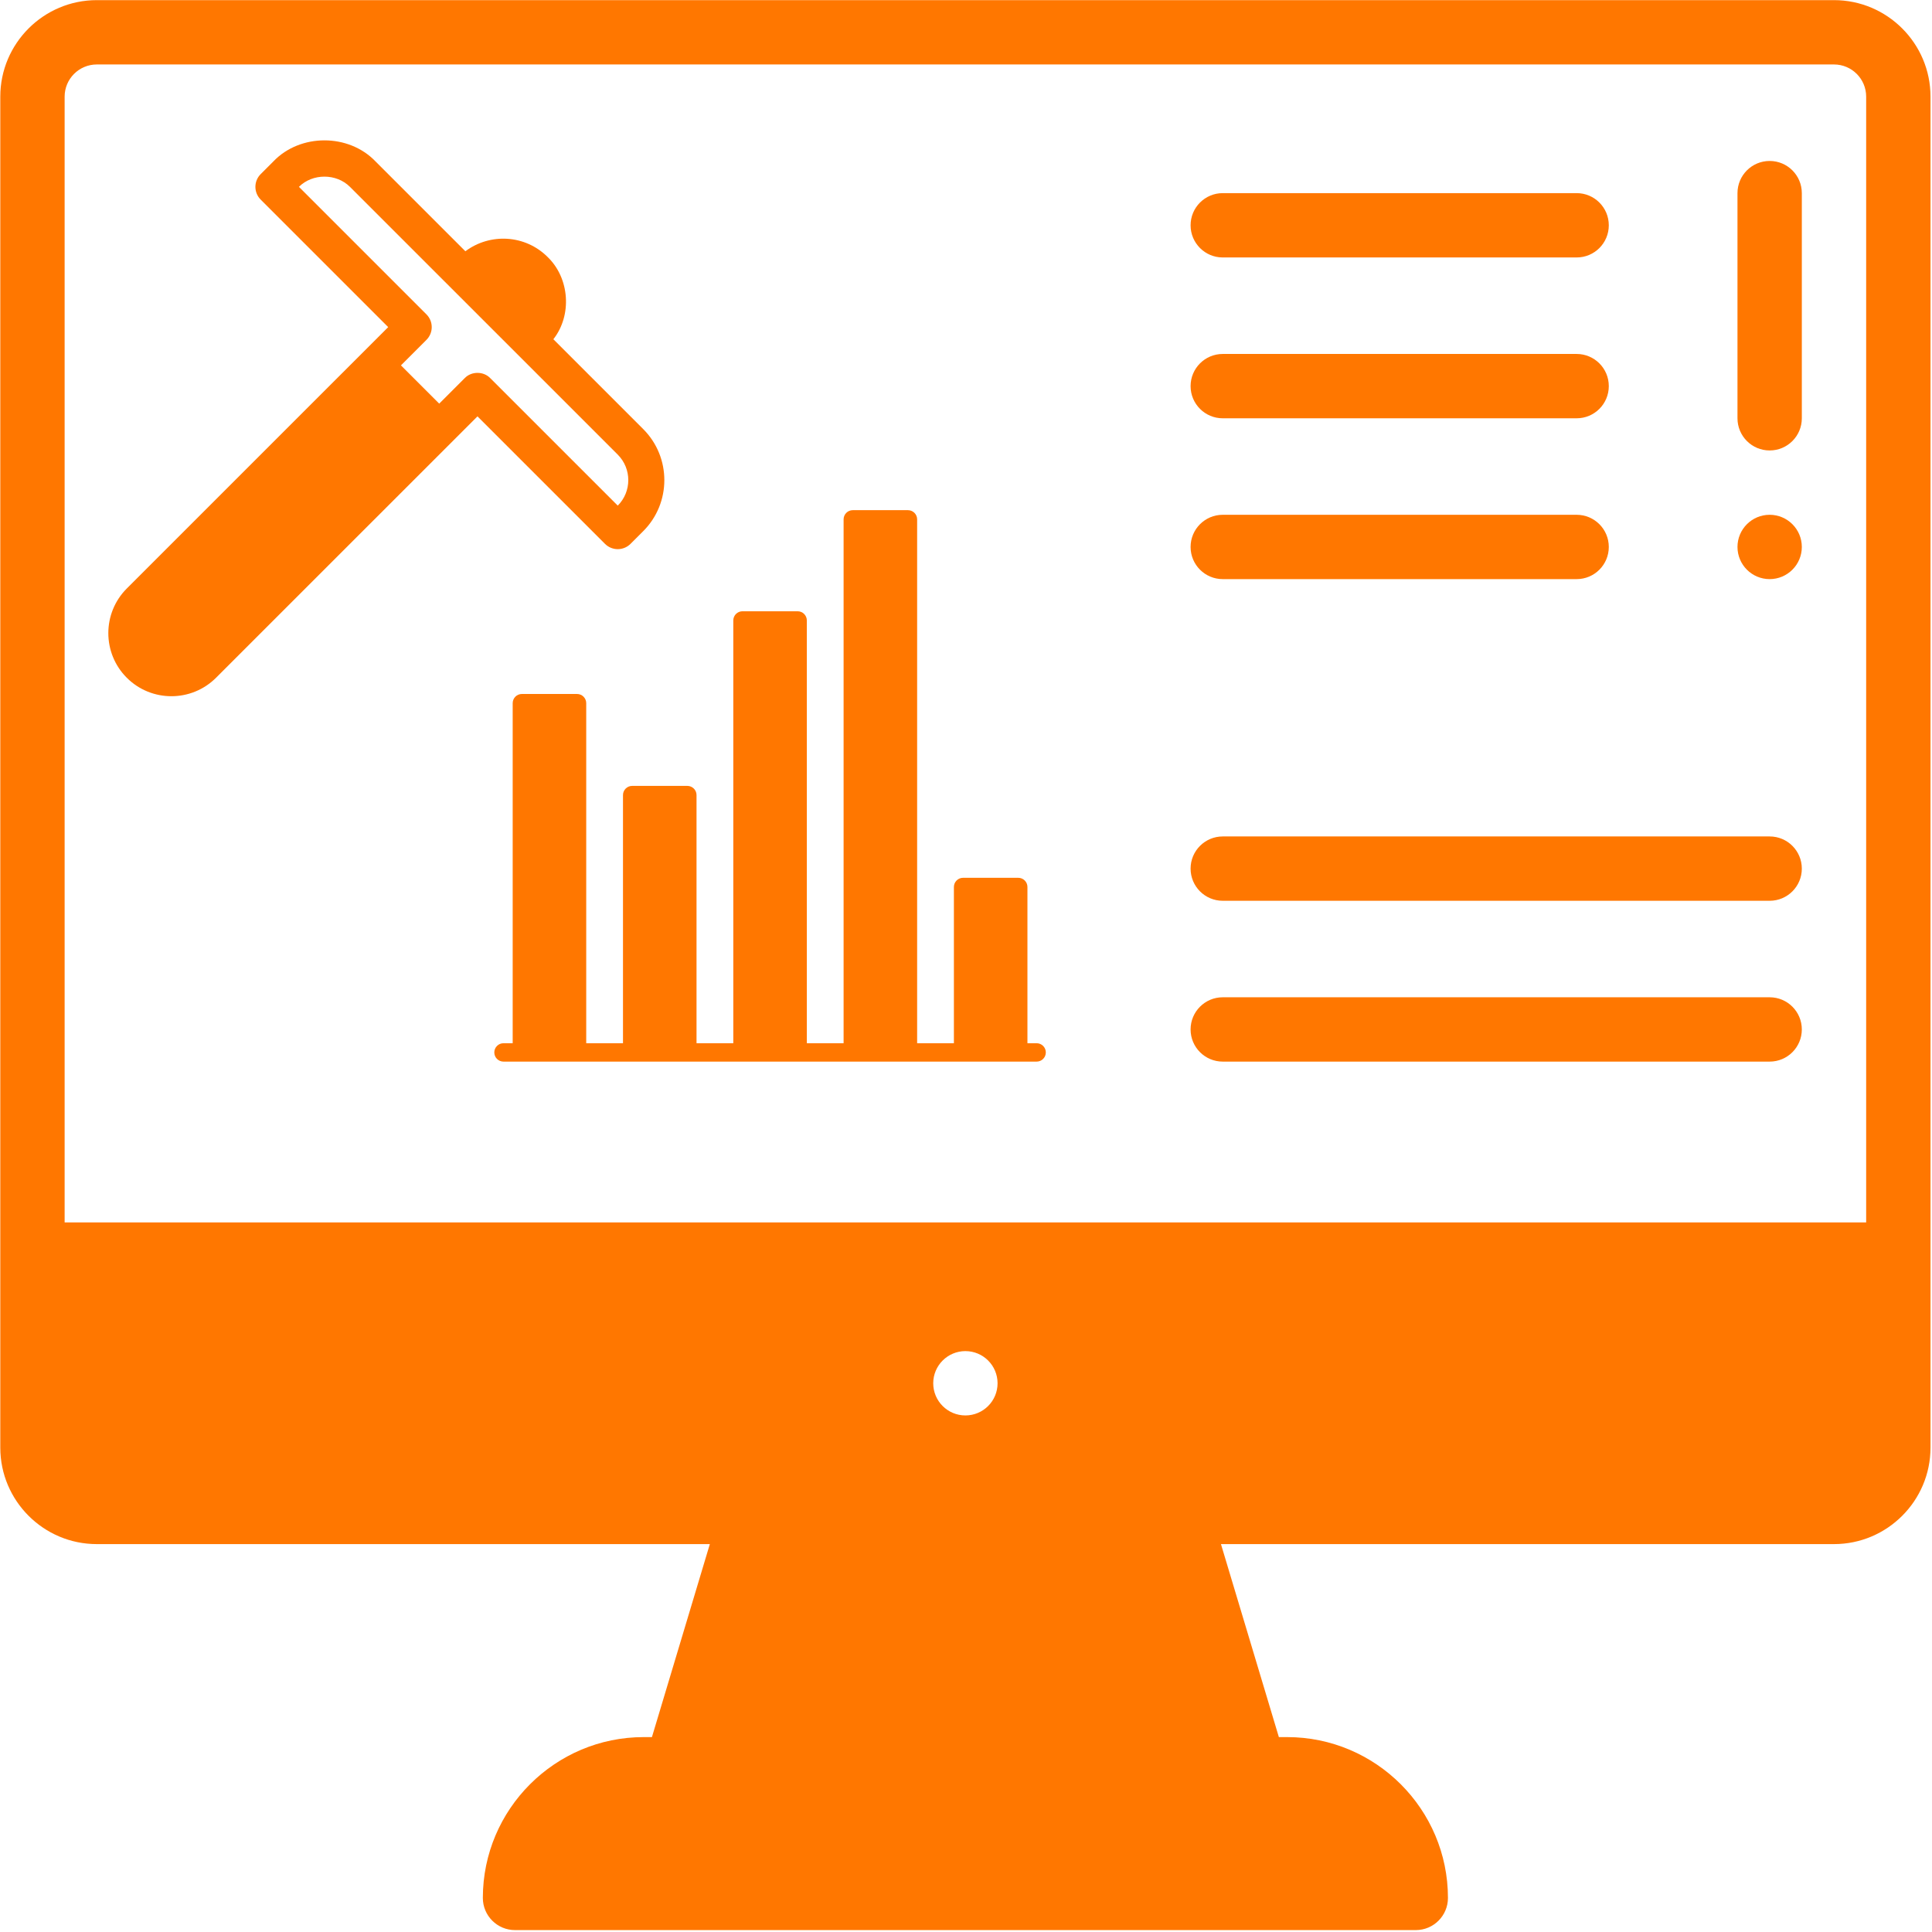
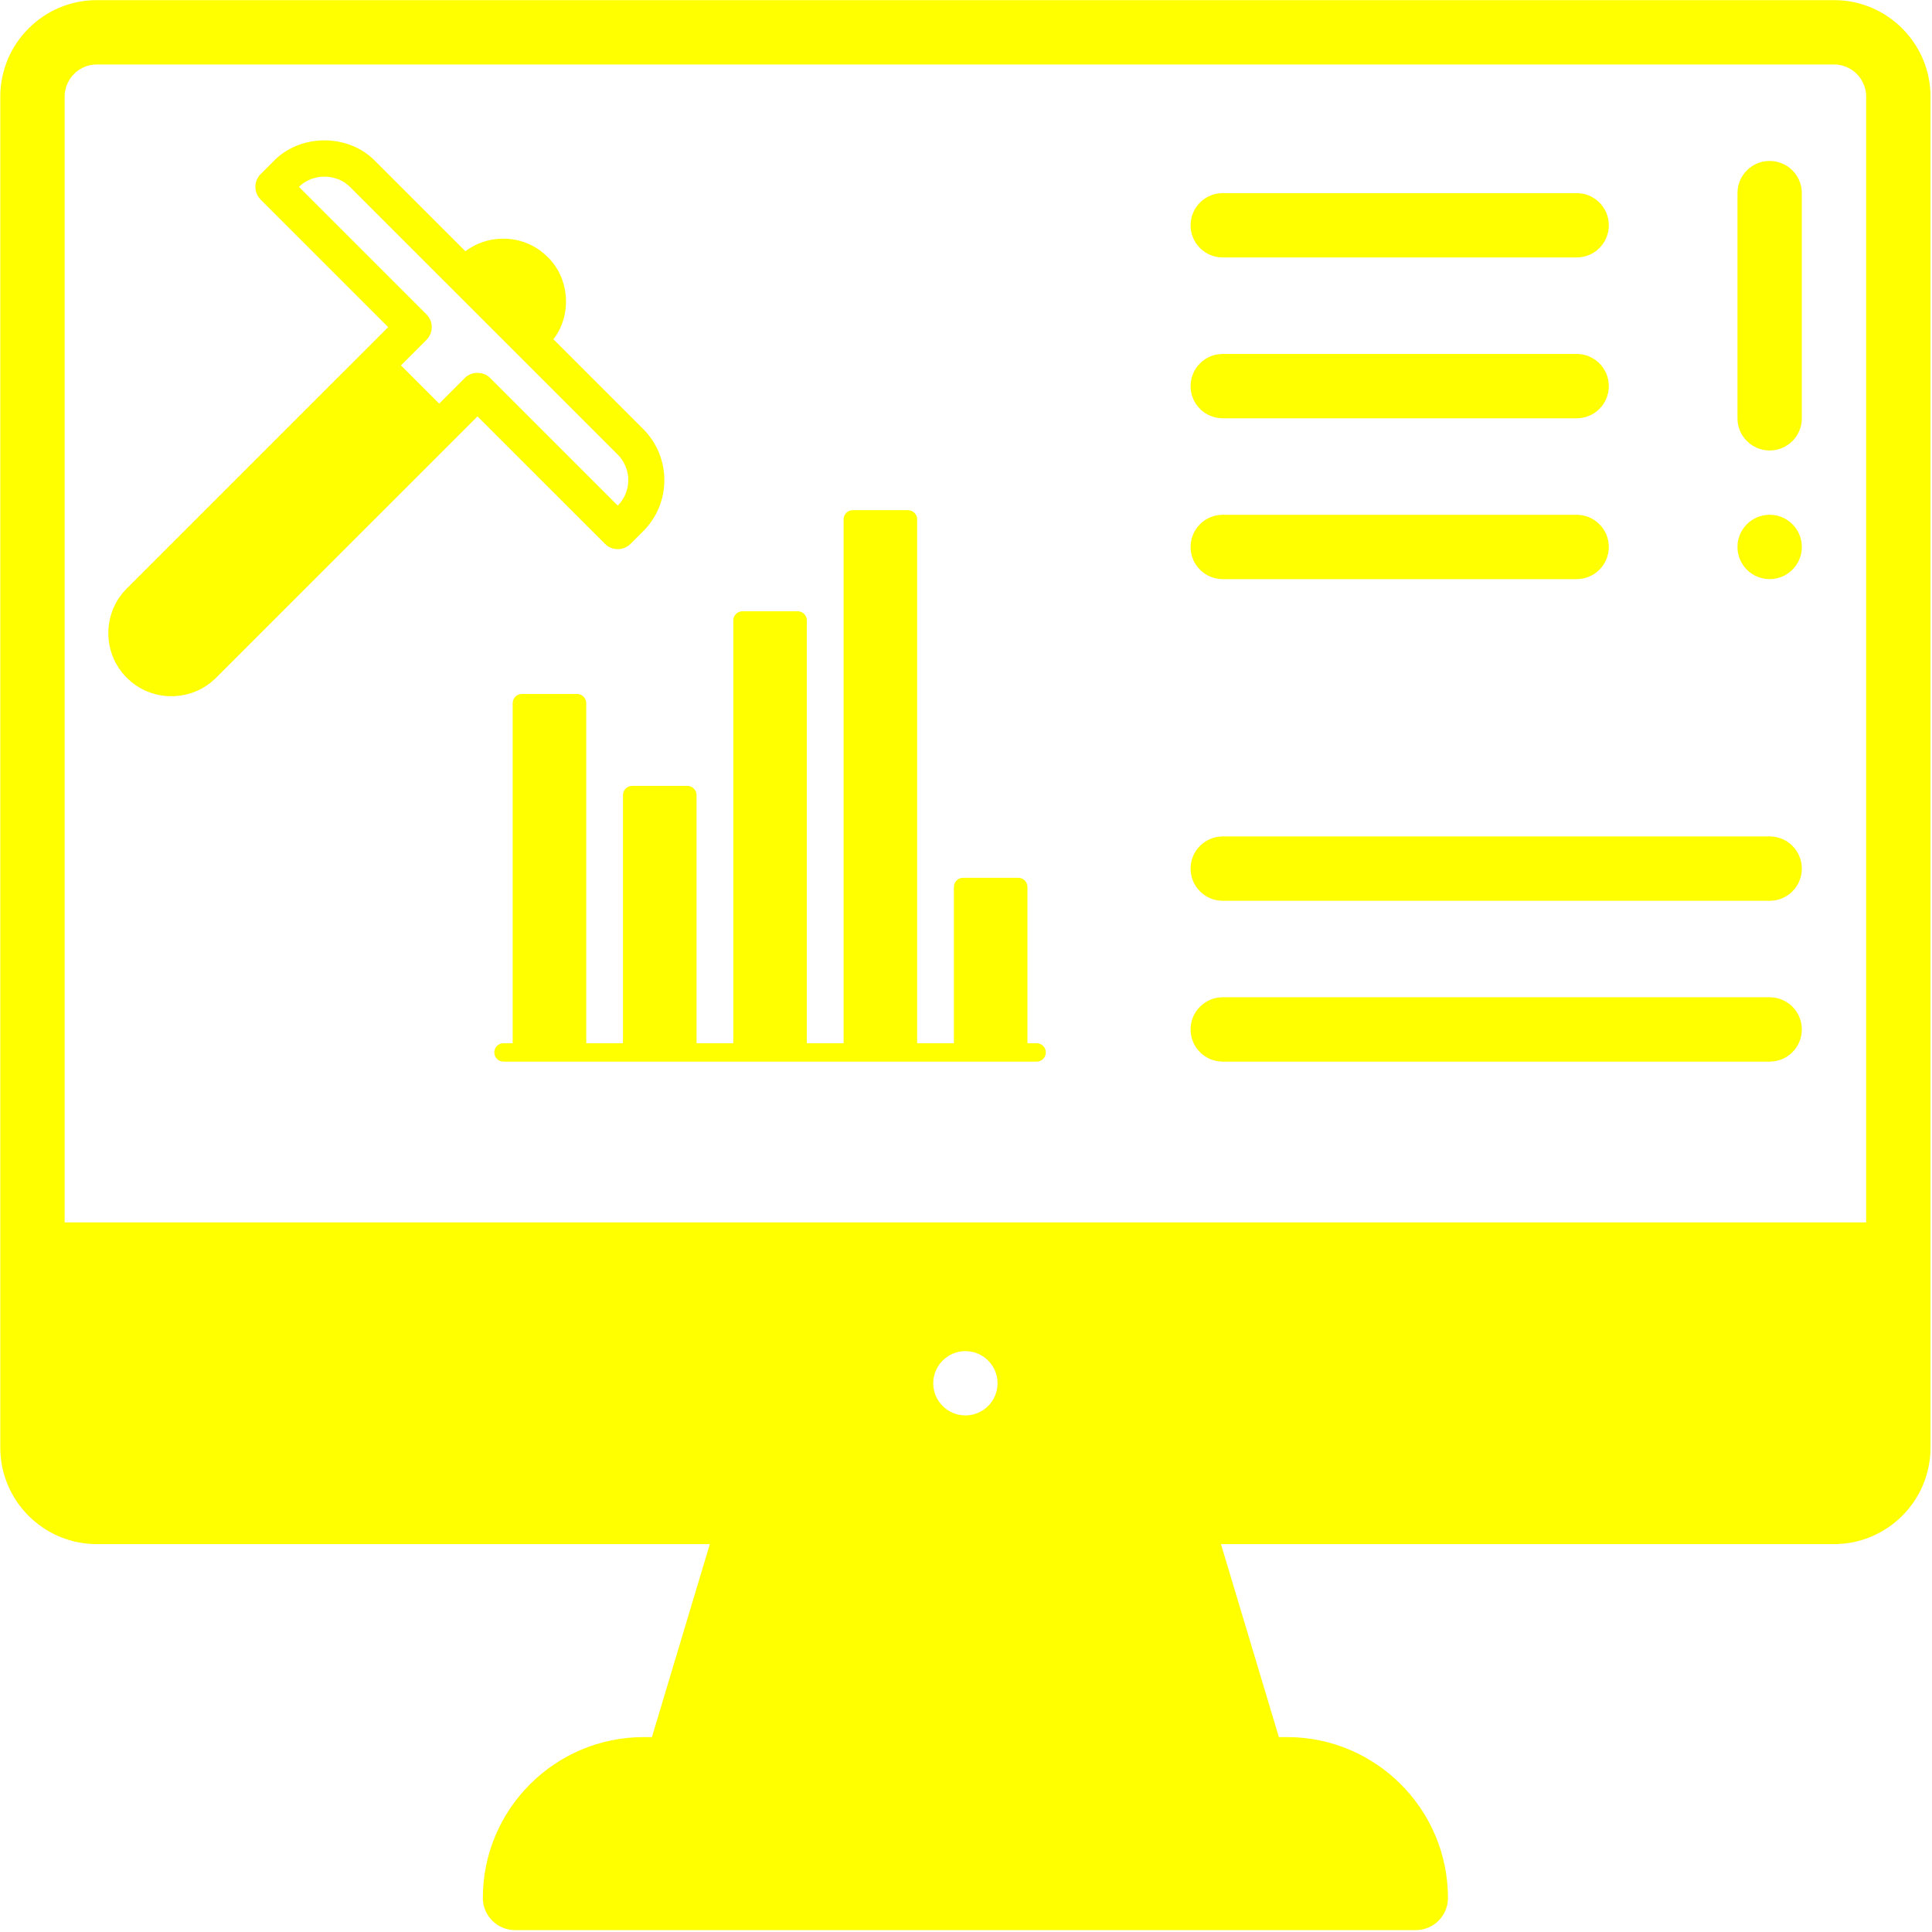
<svg xmlns="http://www.w3.org/2000/svg" width="574" height="574" viewBox="0 0 574 574" fill="none">
-   <path d="M307.984 309.945H305.253V263.525C305.253 262.016 304.031 260.795 302.522 260.795H286.136C284.627 260.795 283.405 262.016 283.405 263.525V309.945H272.482V154.302C272.482 152.794 271.26 151.571 269.751 151.571H253.365C251.856 151.571 250.634 152.794 250.634 154.302V309.945H239.71V184.338C239.71 182.83 238.489 181.608 236.979 181.608H220.594C219.084 181.608 217.863 182.83 217.863 184.338V309.945H206.939V236.22C206.939 234.712 205.717 233.489 204.208 233.489H187.823C186.313 233.489 185.092 234.712 185.092 236.22V309.945H174.168V208.914C174.168 207.406 172.946 206.183 171.437 206.183H155.051C153.542 206.183 152.32 207.406 152.32 208.914V309.945H149.589C148.08 309.945 146.858 311.167 146.858 312.676C146.858 314.185 148.08 315.407 149.589 315.407H307.984C309.493 315.407 310.715 314.185 310.715 312.676C310.715 311.167 309.493 309.945 307.984 309.945Z" fill="#ff7700" />
-   <path d="M88.815 55.512C92.865 51.468 99.919 51.468 103.969 55.512L183.536 135.069C187.711 139.25 187.711 146.046 183.536 150.221L145.646 112.339C143.654 110.263 140.063 110.263 138.07 112.339L130.493 119.918L119.123 108.551L126.699 100.973C128.792 98.88 128.792 95.49 126.699 93.397L88.815 55.515V55.512ZM115.334 97.185L37.667 174.848C30.357 182.157 30.357 194.054 37.667 201.363C44.979 208.674 56.873 208.674 64.185 201.363L141.858 123.703L179.747 161.585C181.841 163.677 185.231 163.677 187.324 161.585L191.112 157.796C199.464 149.446 199.464 135.854 191.112 127.493L164.405 100.789C170.008 93.666 169.25 82.65 162.694 76.351C156.028 69.691 145.602 69.17 138.262 74.649L111.546 47.937C103.568 39.625 89.213 39.624 81.239 47.937L77.45 51.727C75.357 53.82 75.357 57.21 77.45 59.303L115.334 97.185Z" fill="#ff7700" />
-   <path d="M525.766 152.944C520.49 152.944 516.208 157.226 516.208 162.501C516.208 167.776 520.49 172.057 525.766 172.057C531.042 172.057 535.324 167.776 535.324 162.501C535.324 157.226 531.042 152.944 525.766 152.944Z" fill="#ff7700" />
-   <path d="M363.283 172.057H468.419C473.702 172.057 477.977 167.783 477.977 162.501C477.977 157.219 473.702 152.944 468.419 152.944H363.283C358.001 152.944 353.726 157.219 353.726 162.501C353.726 167.783 358.001 172.057 363.283 172.057Z" fill="#ff7700" />
-   <path d="M363.283 76.492H468.419C473.702 76.492 477.977 72.217 477.977 66.936C477.977 61.654 473.702 57.379 468.419 57.379H363.283C358.001 57.379 353.726 61.654 353.726 66.936C353.726 72.217 358.001 76.492 363.283 76.492Z" fill="#ff7700" />
-   <path d="M363.283 124.275H468.419C473.702 124.275 477.977 120 477.977 114.718C477.977 109.437 473.702 105.162 468.419 105.162H363.283C358.001 105.162 353.726 109.437 353.726 114.718C353.726 120 358.001 124.275 363.283 124.275Z" fill="#ff7700" />
-   <path d="M525.766 248.51H363.283C358.001 248.51 353.726 252.785 353.726 258.067C353.726 263.348 358.001 267.623 363.283 267.623H525.766C531.048 267.623 535.324 263.348 535.324 258.067C535.324 252.785 531.048 248.51 525.766 248.51Z" fill="#ff7700" />
-   <path d="M525.766 296.293H363.283C358.001 296.293 353.726 300.568 353.726 305.85C353.726 311.131 358.001 315.406 363.283 315.406H525.766C531.048 315.406 535.324 311.131 535.324 305.85C535.324 300.568 531.048 296.293 525.766 296.293Z" fill="#ff7700" />
-   <path d="M525.766 47.822C520.484 47.822 516.208 52.097 516.208 57.379V124.275C516.208 129.556 520.484 133.831 525.766 133.831C531.048 133.831 535.324 129.556 535.324 124.275V57.379C535.324 52.097 531.048 47.822 525.766 47.822Z" fill="#ff7700" />
-   <path d="M554.44 363.189H19.202V28.709C19.202 23.44 23.484 19.152 28.76 19.152H544.882C550.158 19.152 554.44 23.44 554.44 28.709V363.189ZM286.821 420.529C281.545 420.529 277.263 416.247 277.263 410.972C277.263 405.697 281.545 401.415 286.821 401.415C292.097 401.415 296.379 405.697 296.379 410.972C296.379 416.247 292.097 420.529 286.821 420.529ZM544.882 0.039H28.76C12.951 0.039 0.086 12.902 0.086 28.709V430.085C0.086 445.892 12.951 458.755 28.76 458.755H210.894L193.689 516.094H191.243C164.895 516.094 143.454 537.533 143.454 563.877C143.454 569.152 147.729 573.434 153.011 573.434H420.63C425.912 573.434 430.188 569.152 430.188 563.877C430.188 537.533 408.747 516.094 382.399 516.094H379.952L362.748 458.755H544.882C560.69 458.755 573.555 445.892 573.555 430.085V28.709C573.555 12.902 560.69 0.039 544.882 0.039Z" fill="#ff7700" />
+   <path d="M307.984 309.945H305.253V263.525C305.253 262.016 304.031 260.795 302.522 260.795H286.136C284.627 260.795 283.405 262.016 283.405 263.525V309.945H272.482V154.302C272.482 152.794 271.26 151.571 269.751 151.571H253.365C251.856 151.571 250.634 152.794 250.634 154.302V309.945H239.71V184.338C239.71 182.83 238.489 181.608 236.979 181.608H220.594C219.084 181.608 217.863 182.83 217.863 184.338V309.945H206.939V236.22C206.939 234.712 205.717 233.489 204.208 233.489H187.823C186.313 233.489 185.092 234.712 185.092 236.22V309.945H174.168V208.914C174.168 207.406 172.946 206.183 171.437 206.183H155.051C153.542 206.183 152.32 207.406 152.32 208.914V309.945H149.589C148.08 309.945 146.858 311.167 146.858 312.676C146.858 314.185 148.08 315.407 149.589 315.407H307.984C309.493 315.407 310.715 314.185 310.715 312.676C310.715 311.167 309.493 309.945 307.984 309.945Z" fill="#ffff00" />
+   <path d="M88.815 55.512C92.865 51.468 99.919 51.468 103.969 55.512L183.536 135.069C187.711 139.25 187.711 146.046 183.536 150.221L145.646 112.339C143.654 110.263 140.063 110.263 138.07 112.339L130.493 119.918L119.123 108.551L126.699 100.973C128.792 98.88 128.792 95.49 126.699 93.397L88.815 55.515V55.512ZM115.334 97.185L37.667 174.848C30.357 182.157 30.357 194.054 37.667 201.363C44.979 208.674 56.873 208.674 64.185 201.363L141.858 123.703L179.747 161.585C181.841 163.677 185.231 163.677 187.324 161.585L191.112 157.796C199.464 149.446 199.464 135.854 191.112 127.493L164.405 100.789C170.008 93.666 169.25 82.65 162.694 76.351C156.028 69.691 145.602 69.17 138.262 74.649L111.546 47.937C103.568 39.625 89.213 39.624 81.239 47.937L77.45 51.727C75.357 53.82 75.357 57.21 77.45 59.303L115.334 97.185Z" fill="#ffff00" />
+   <path d="M525.766 152.944C520.49 152.944 516.208 157.226 516.208 162.501C516.208 167.776 520.49 172.057 525.766 172.057C531.042 172.057 535.324 167.776 535.324 162.501C535.324 157.226 531.042 152.944 525.766 152.944Z" fill="#ffff00" />
+   <path d="M363.283 172.057H468.419C473.702 172.057 477.977 167.783 477.977 162.501C477.977 157.219 473.702 152.944 468.419 152.944H363.283C358.001 152.944 353.726 157.219 353.726 162.501C353.726 167.783 358.001 172.057 363.283 172.057Z" fill="#ffff00" />
+   <path d="M363.283 76.492H468.419C473.702 76.492 477.977 72.217 477.977 66.936C477.977 61.654 473.702 57.379 468.419 57.379H363.283C358.001 57.379 353.726 61.654 353.726 66.936C353.726 72.217 358.001 76.492 363.283 76.492Z" fill="#ffff00" />
+   <path d="M363.283 124.275H468.419C473.702 124.275 477.977 120 477.977 114.718C477.977 109.437 473.702 105.162 468.419 105.162H363.283C358.001 105.162 353.726 109.437 353.726 114.718C353.726 120 358.001 124.275 363.283 124.275Z" fill="#ffff00" />
+   <path d="M525.766 248.51H363.283C358.001 248.51 353.726 252.785 353.726 258.067C353.726 263.348 358.001 267.623 363.283 267.623H525.766C531.048 267.623 535.324 263.348 535.324 258.067C535.324 252.785 531.048 248.51 525.766 248.51Z" fill="#ffff00" />
+   <path d="M525.766 296.293H363.283C358.001 296.293 353.726 300.568 353.726 305.85C353.726 311.131 358.001 315.406 363.283 315.406H525.766C531.048 315.406 535.324 311.131 535.324 305.85C535.324 300.568 531.048 296.293 525.766 296.293Z" fill="#ffff00" />
+   <path d="M525.766 47.822C520.484 47.822 516.208 52.097 516.208 57.379V124.275C516.208 129.556 520.484 133.831 525.766 133.831C531.048 133.831 535.324 129.556 535.324 124.275V57.379C535.324 52.097 531.048 47.822 525.766 47.822Z" fill="#ffff00" />
+   <path d="M554.44 363.189H19.202V28.709C19.202 23.44 23.484 19.152 28.76 19.152H544.882C550.158 19.152 554.44 23.44 554.44 28.709V363.189ZM286.821 420.529C281.545 420.529 277.263 416.247 277.263 410.972C277.263 405.697 281.545 401.415 286.821 401.415C292.097 401.415 296.379 405.697 296.379 410.972C296.379 416.247 292.097 420.529 286.821 420.529ZM544.882 0.039H28.76C12.951 0.039 0.086 12.902 0.086 28.709V430.085C0.086 445.892 12.951 458.755 28.76 458.755H210.894L193.689 516.094H191.243C164.895 516.094 143.454 537.533 143.454 563.877C143.454 569.152 147.729 573.434 153.011 573.434H420.63C425.912 573.434 430.188 569.152 430.188 563.877C430.188 537.533 408.747 516.094 382.399 516.094H379.952L362.748 458.755H544.882C560.69 458.755 573.555 445.892 573.555 430.085V28.709C573.555 12.902 560.69 0.039 544.882 0.039Z" fill="#ffff00" />
</svg>
